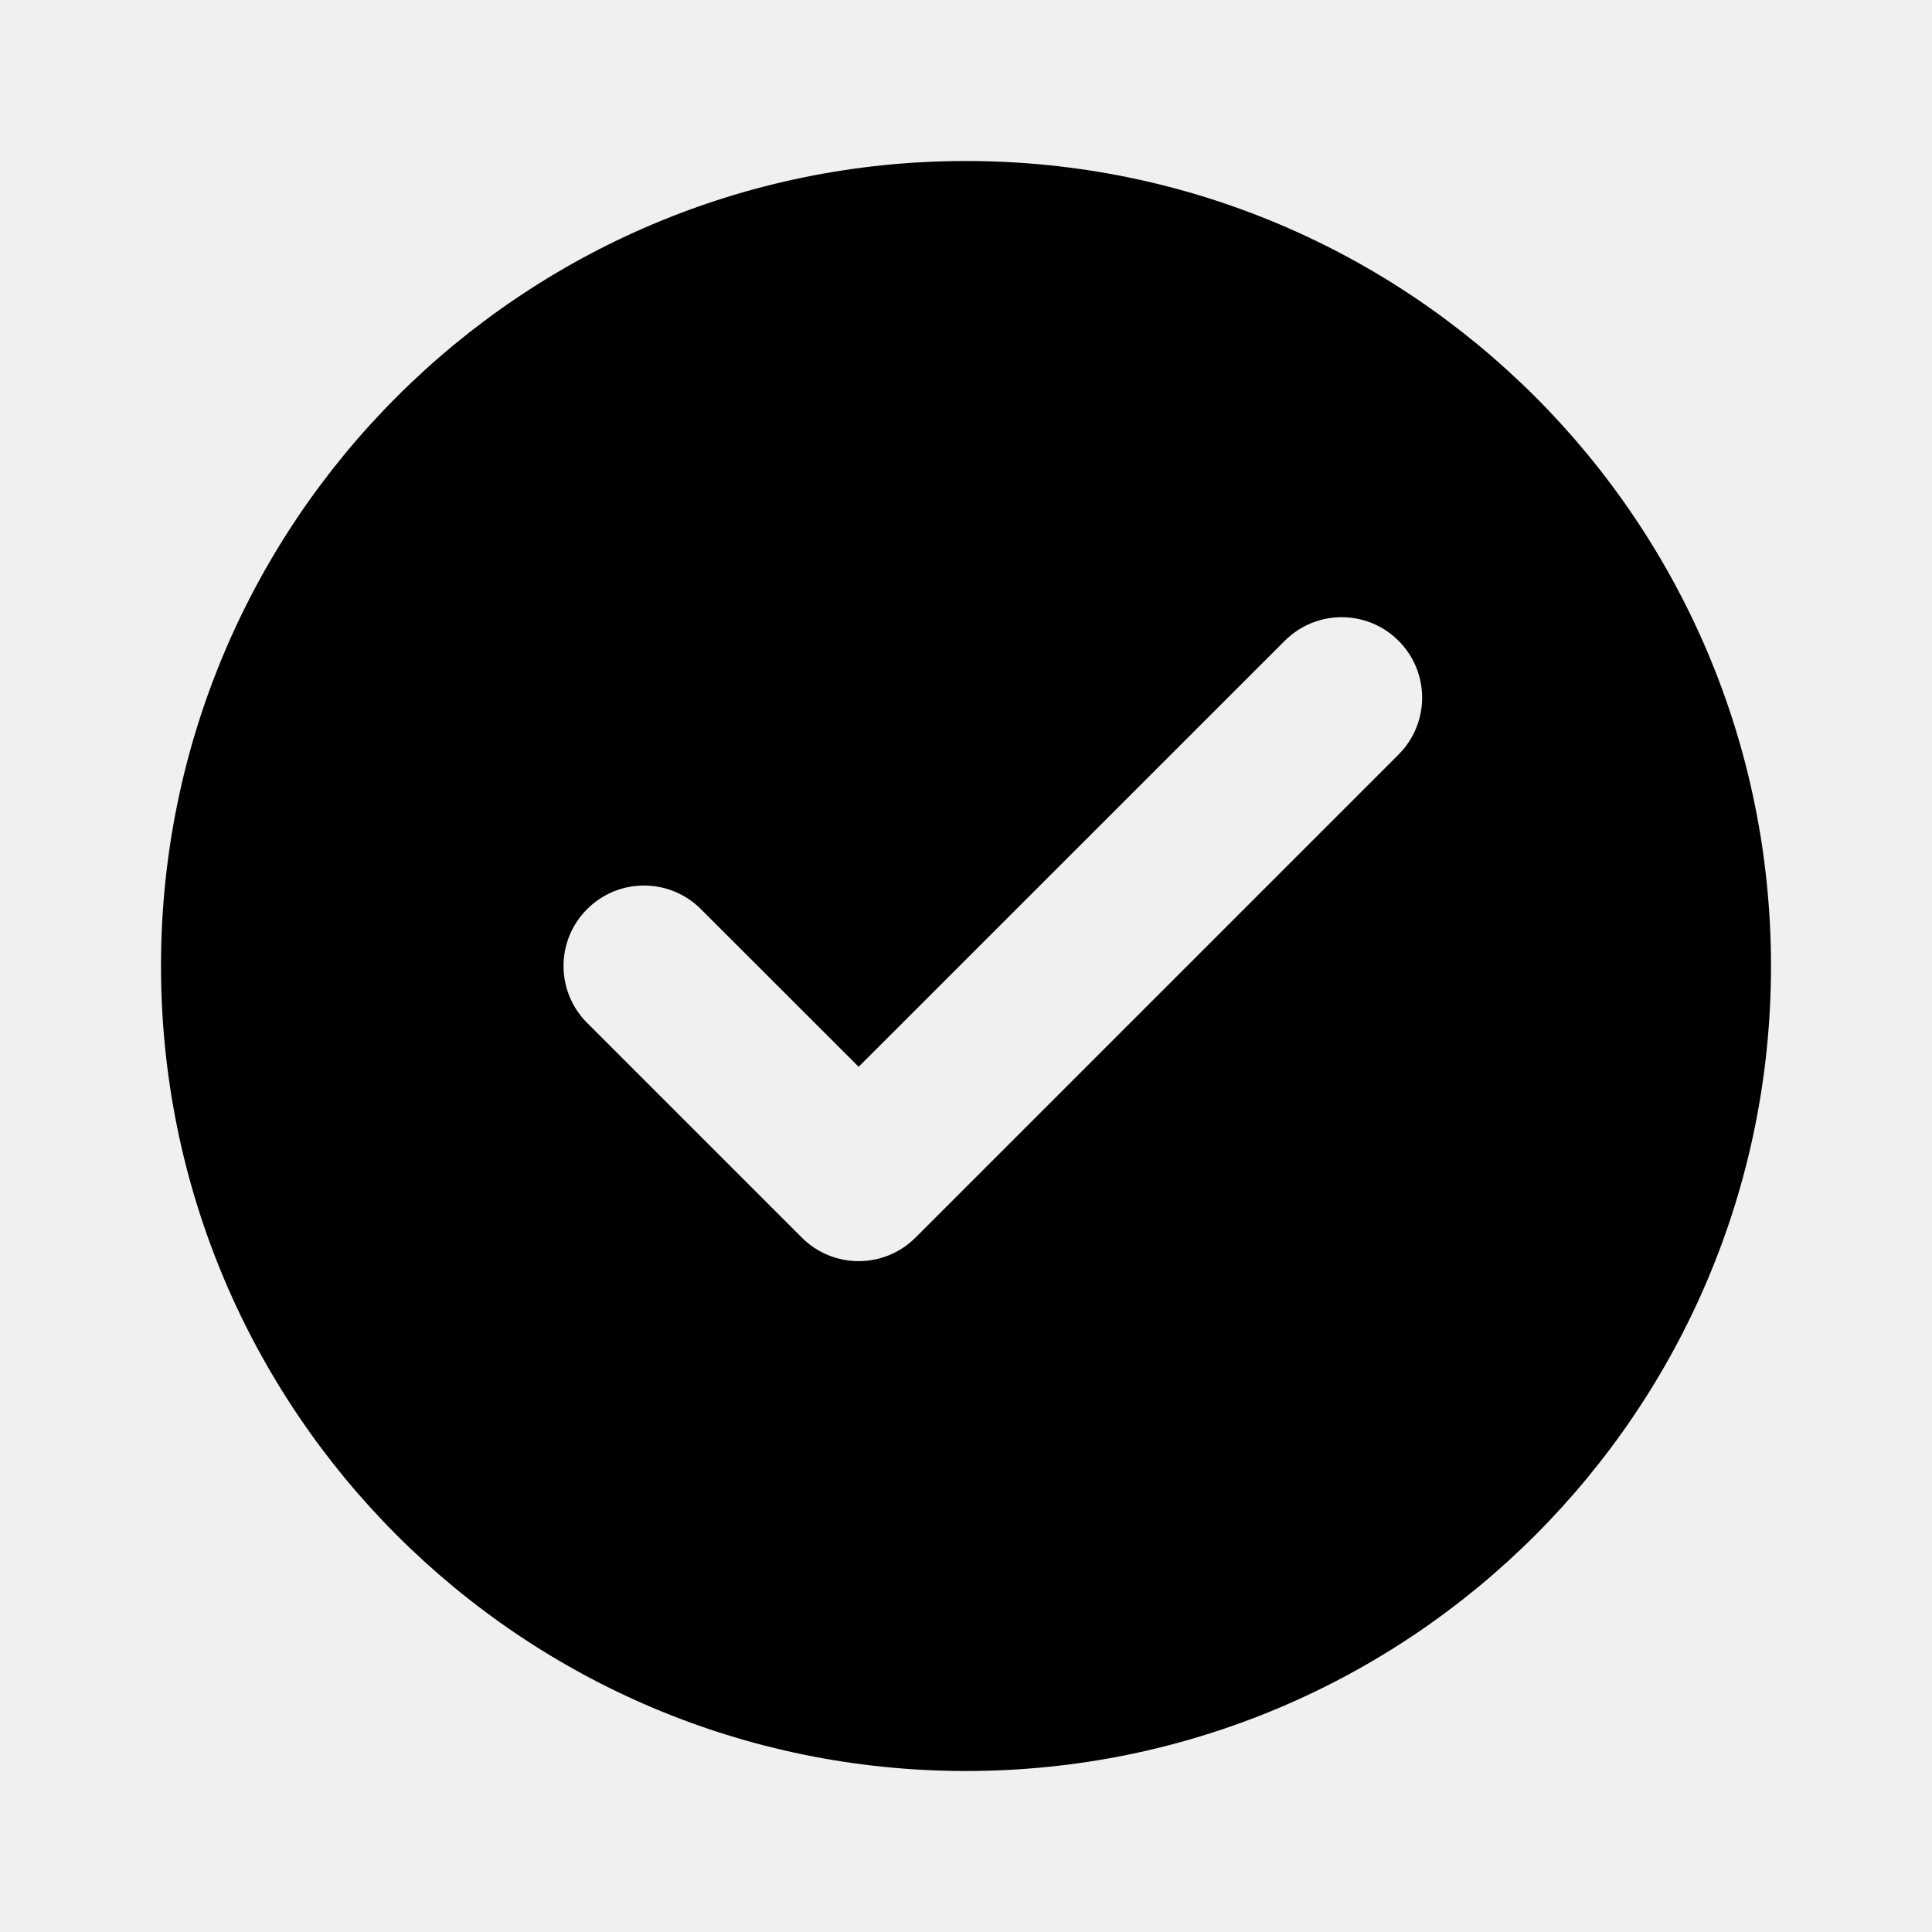
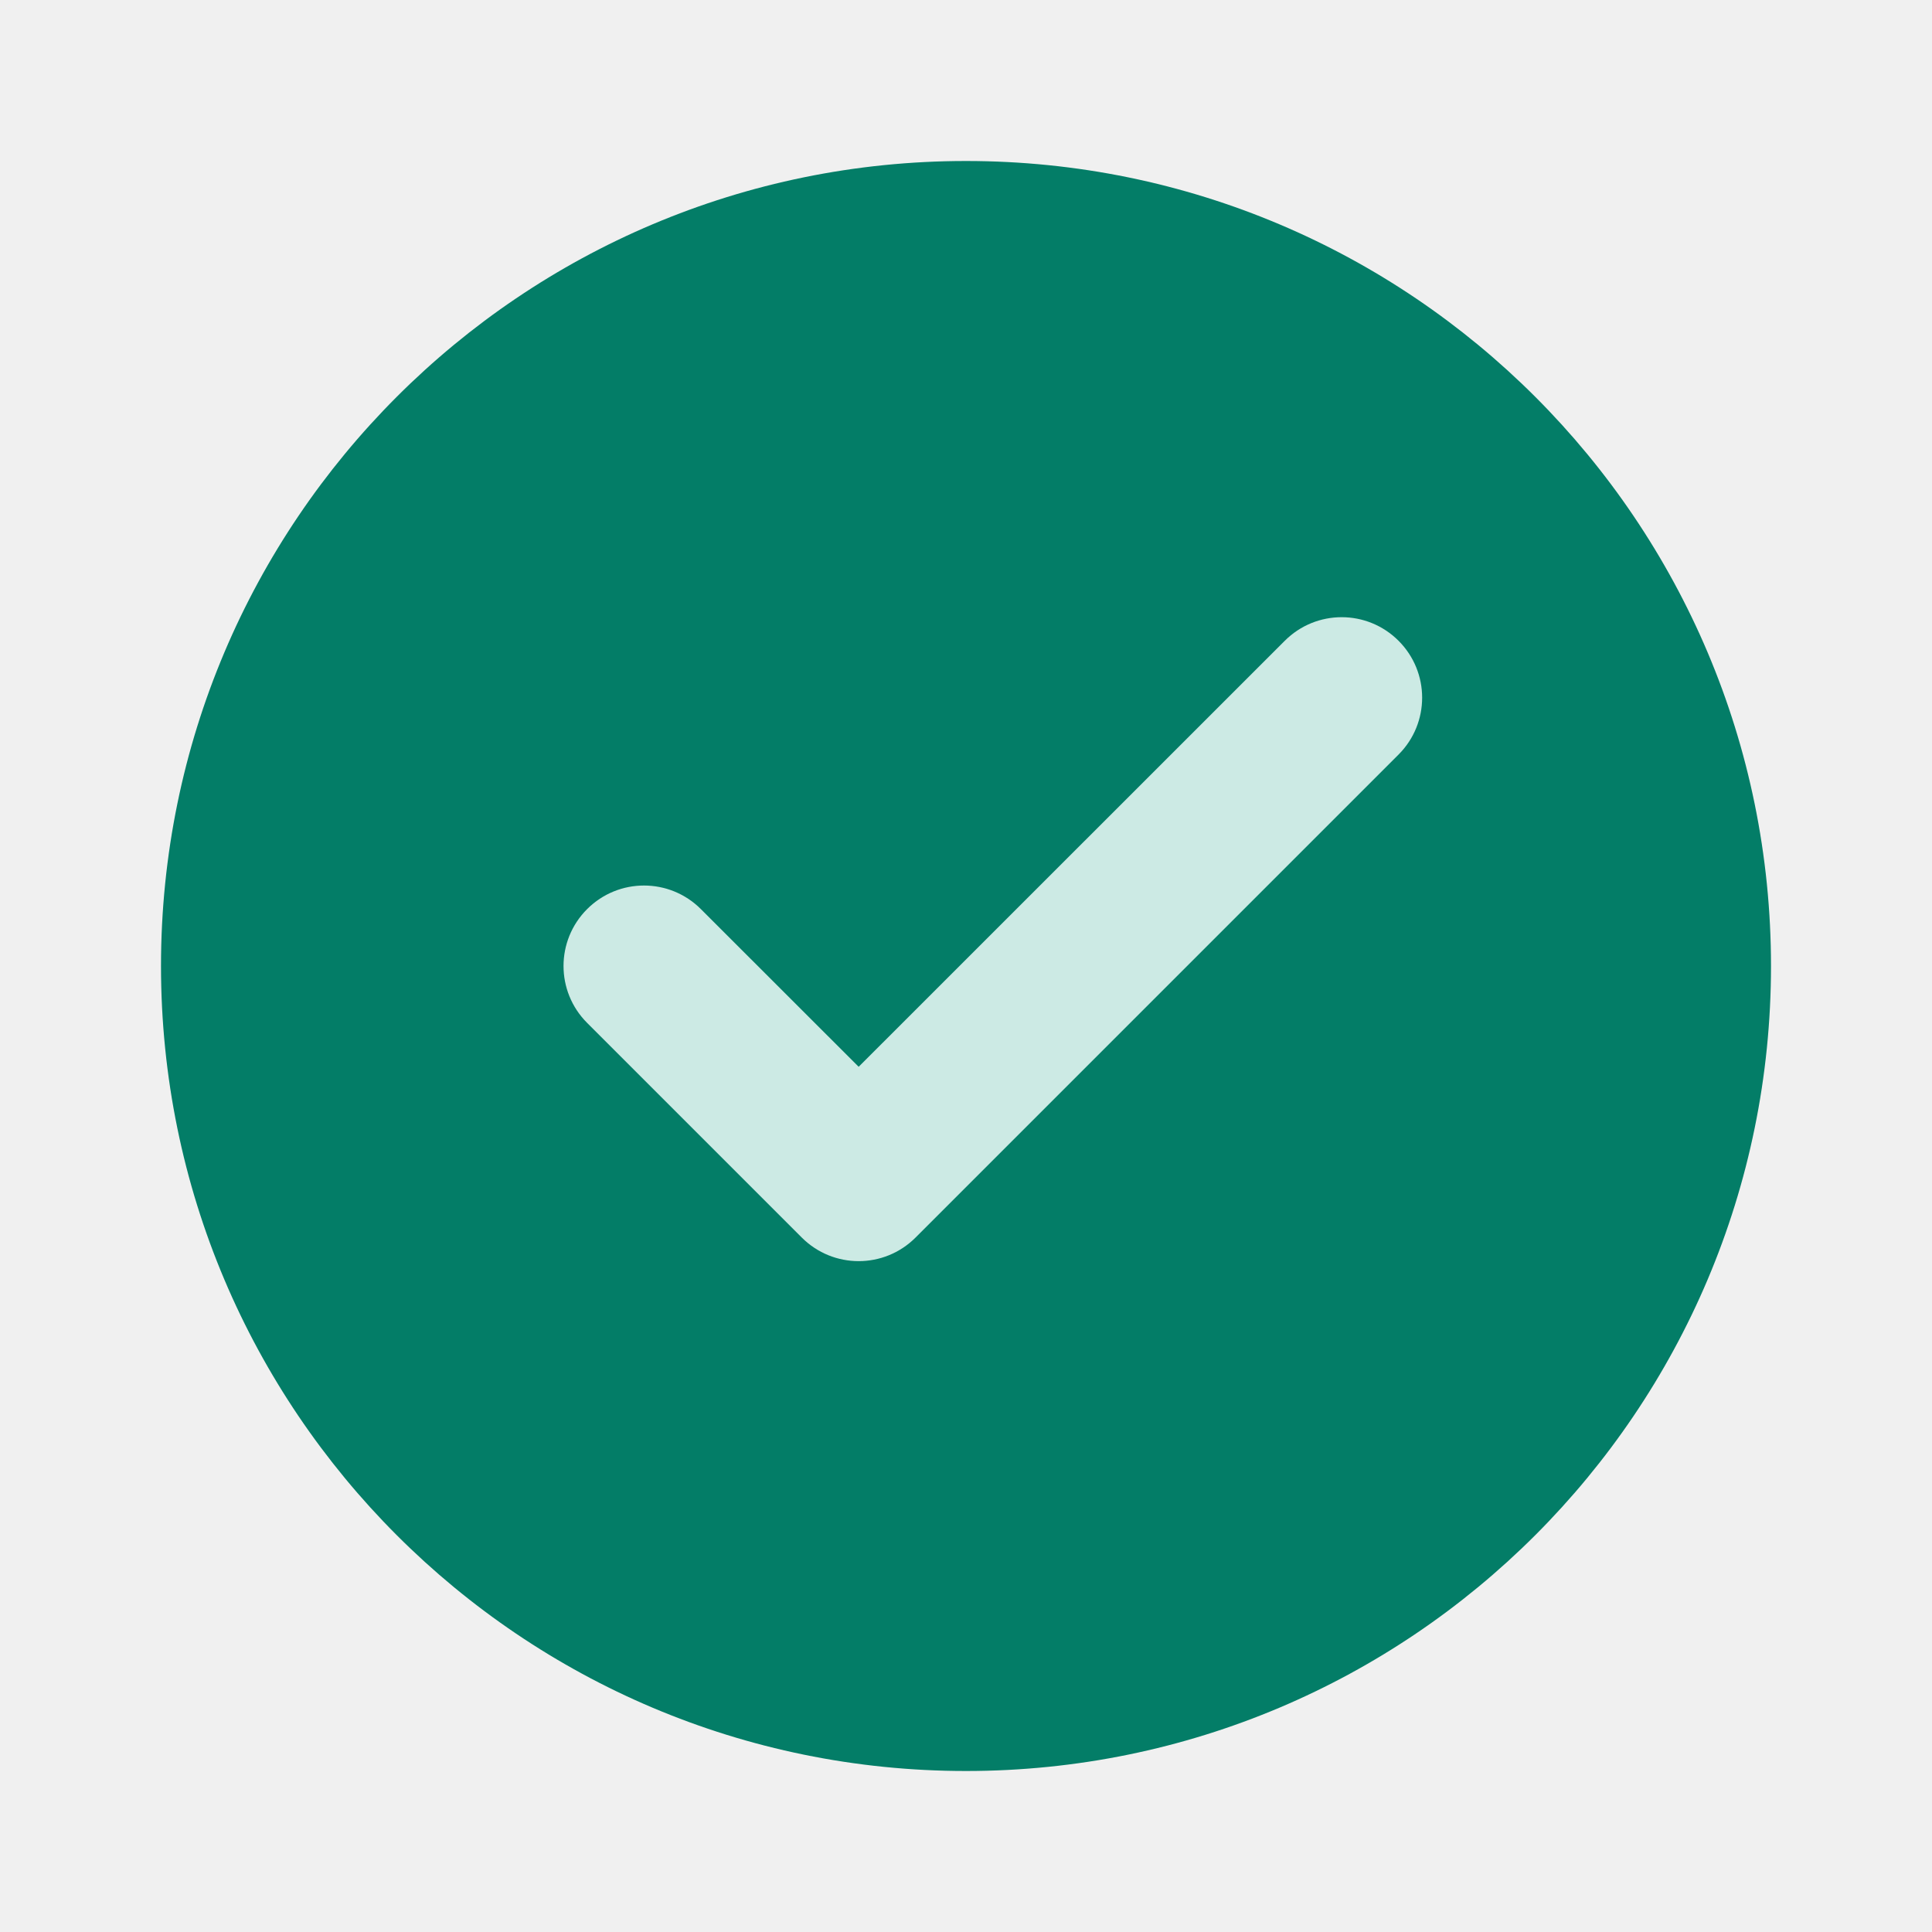
<svg xmlns="http://www.w3.org/2000/svg" width="18" height="18" viewBox="0 0 18 18" fill="none">
  <g clip-path="url(#clip0_6837_331)">
-     <path fill-rule="evenodd" clip-rule="evenodd" d="M9 1.5C4.858 1.5 1.5 4.858 1.5 9C1.5 13.142 4.858 16.5 9 16.5C13.142 16.5 16.5 13.142 16.5 9C16.5 4.858 13.142 1.5 9 1.5ZM13.03 5.97C13.323 6.263 13.323 6.737 13.03 7.03L8.53 11.53C8.237 11.823 7.763 11.823 7.47 11.53L5.47 9.53C5.177 9.237 5.177 8.763 5.47 8.47C5.763 8.177 6.237 8.177 6.53 8.47L8 9.939L11.97 5.97C12.263 5.677 12.737 5.677 13.03 5.97Z" fill="currentColor" />
+     <path d="M9 1.5C4.858 1.5 1.5 4.858 1.5 9C1.5 13.142 4.858 16.5 9 16.5C13.142 16.5 16.5 13.142 16.5 9C16.5 4.858 13.142 1.5 9 1.5Z" fill="#037D67" />
+     <path fill-rule="evenodd" clip-rule="evenodd" d="M13.03 5.97C13.323 6.263 13.323 6.737 13.03 7.03L8.53 11.53C8.237 11.823 7.763 11.823 7.47 11.53L5.47 9.53C5.177 9.237 5.177 8.763 5.47 8.47C5.763 8.177 6.237 8.177 6.53 8.47L8 9.939L11.97 5.97C12.263 5.677 12.737 5.677 13.03 5.97Z" fill="#CCEAE4" />
  </g>
  <defs>
    <clipPath id="clip0_6837_331">
      <rect width="18" height="18" fill="white" />
    </clipPath>
  </defs>
</svg>
